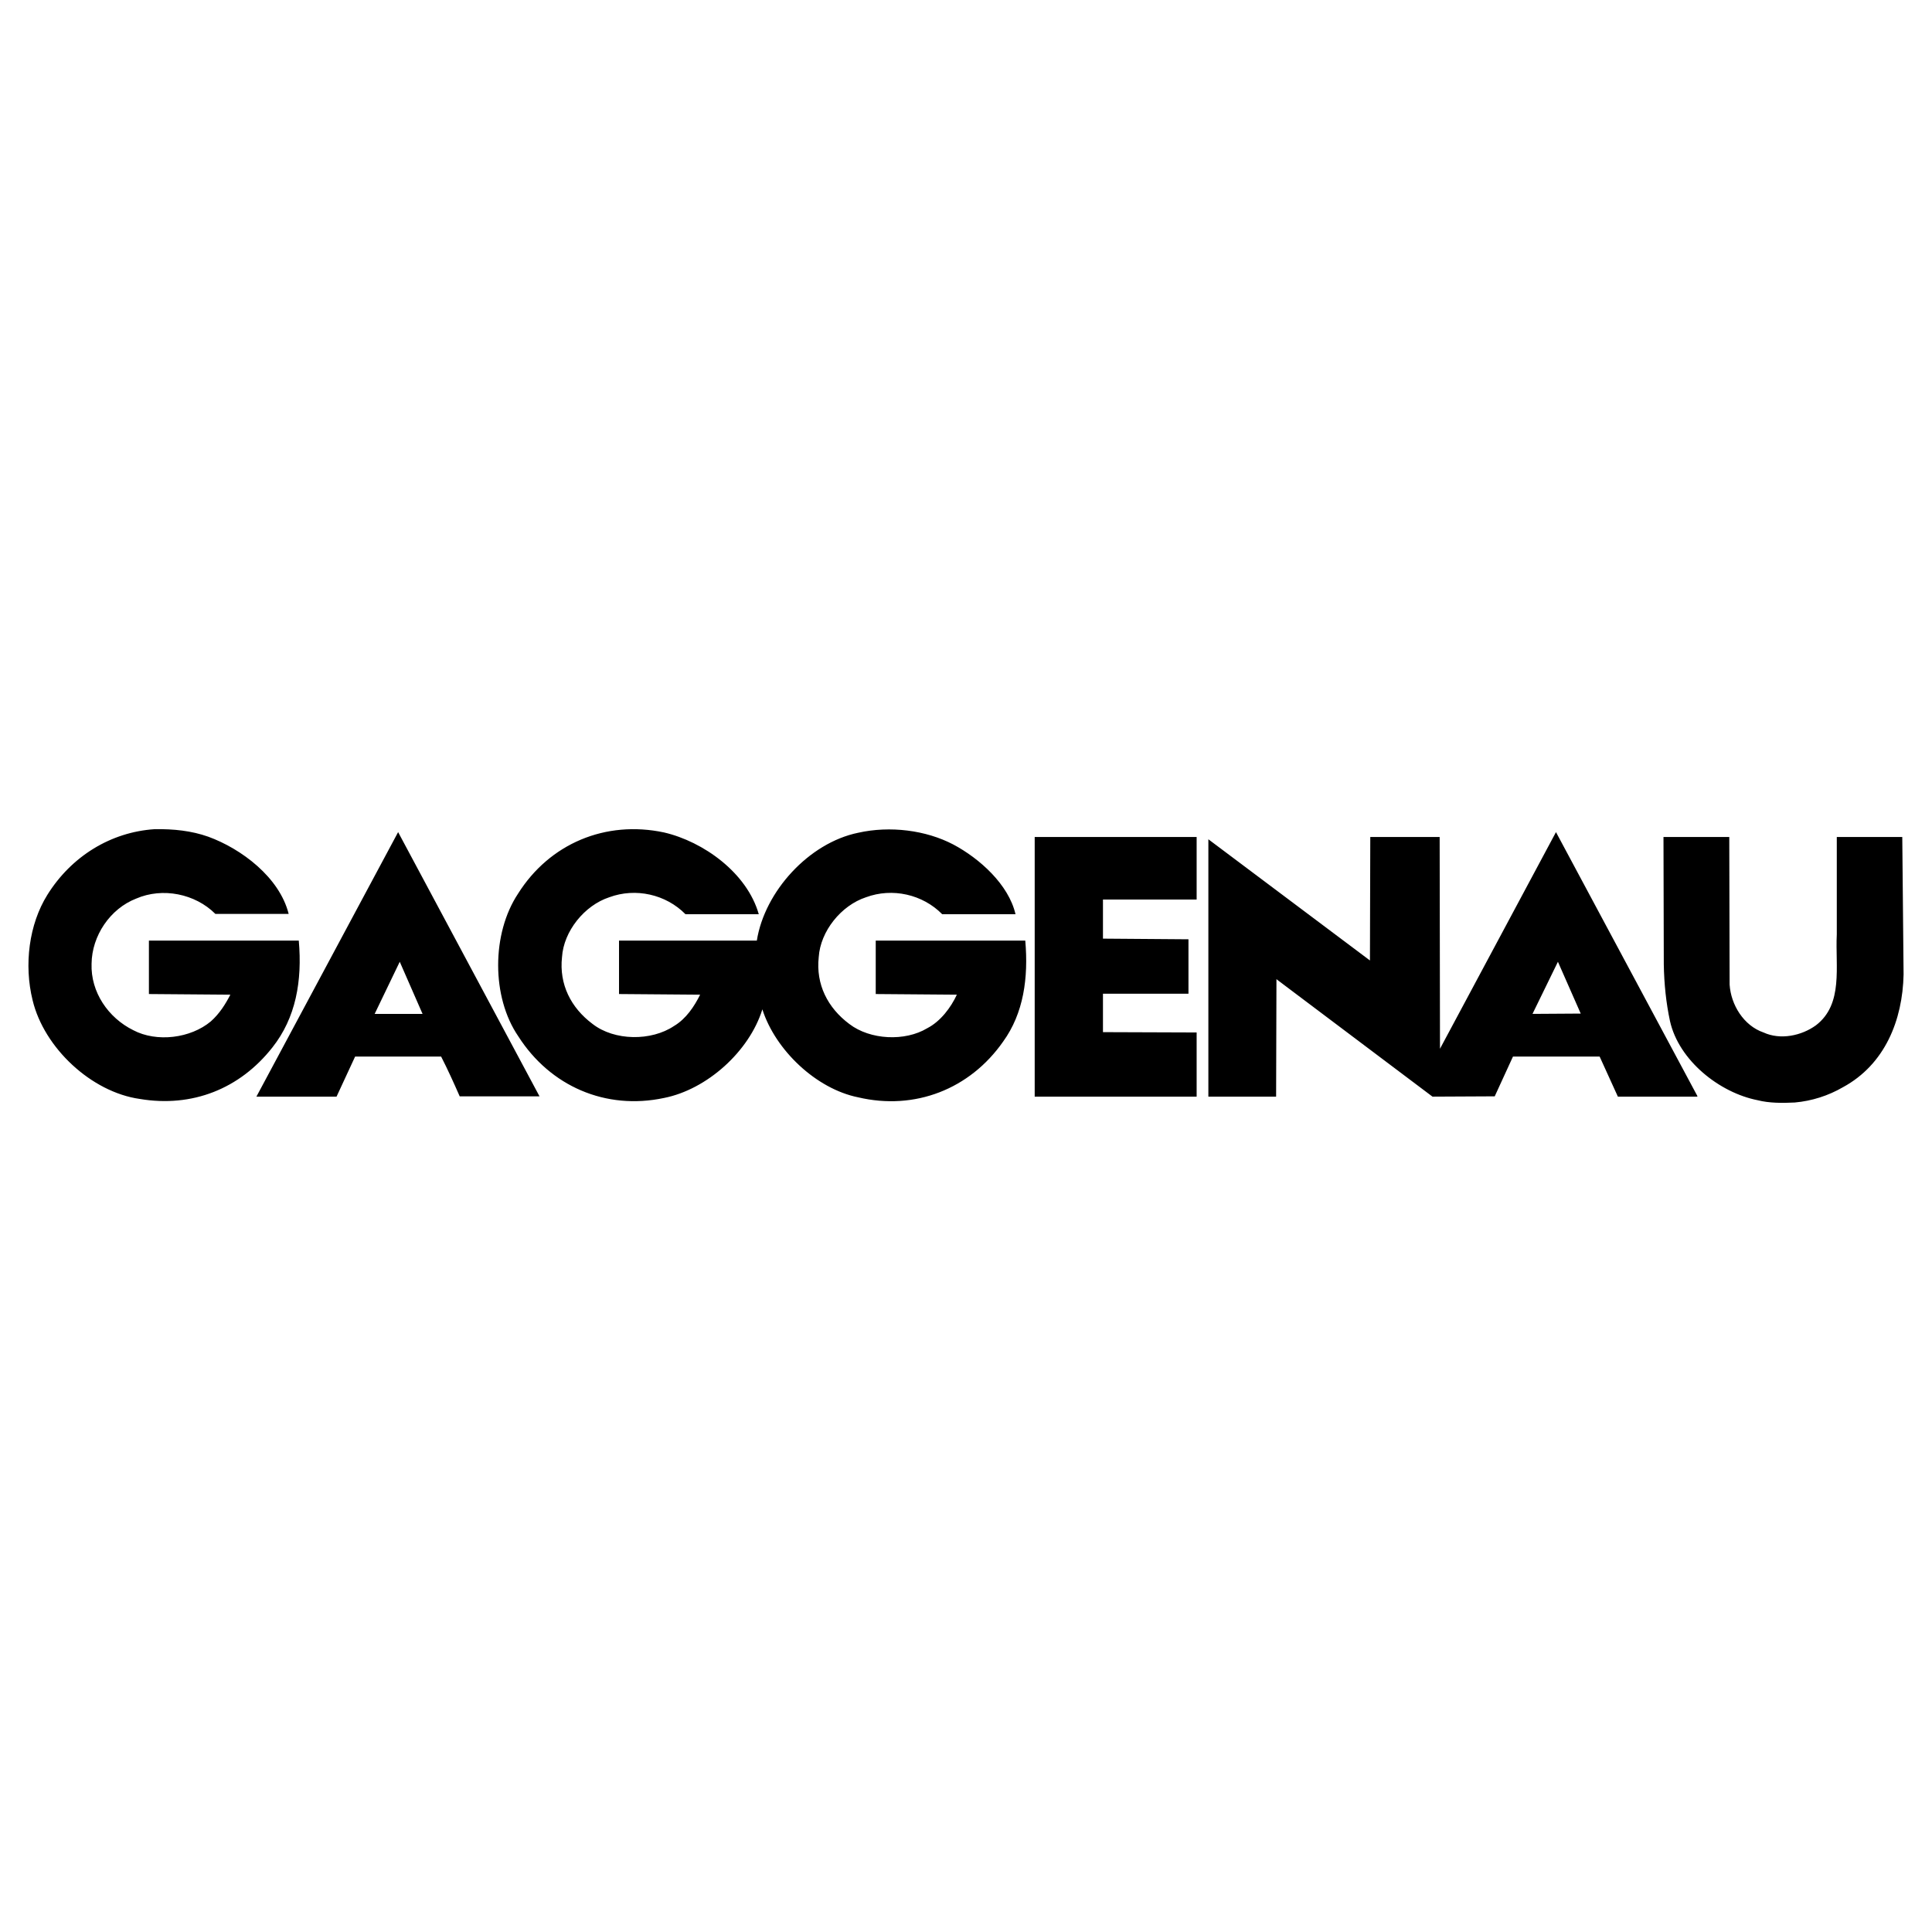
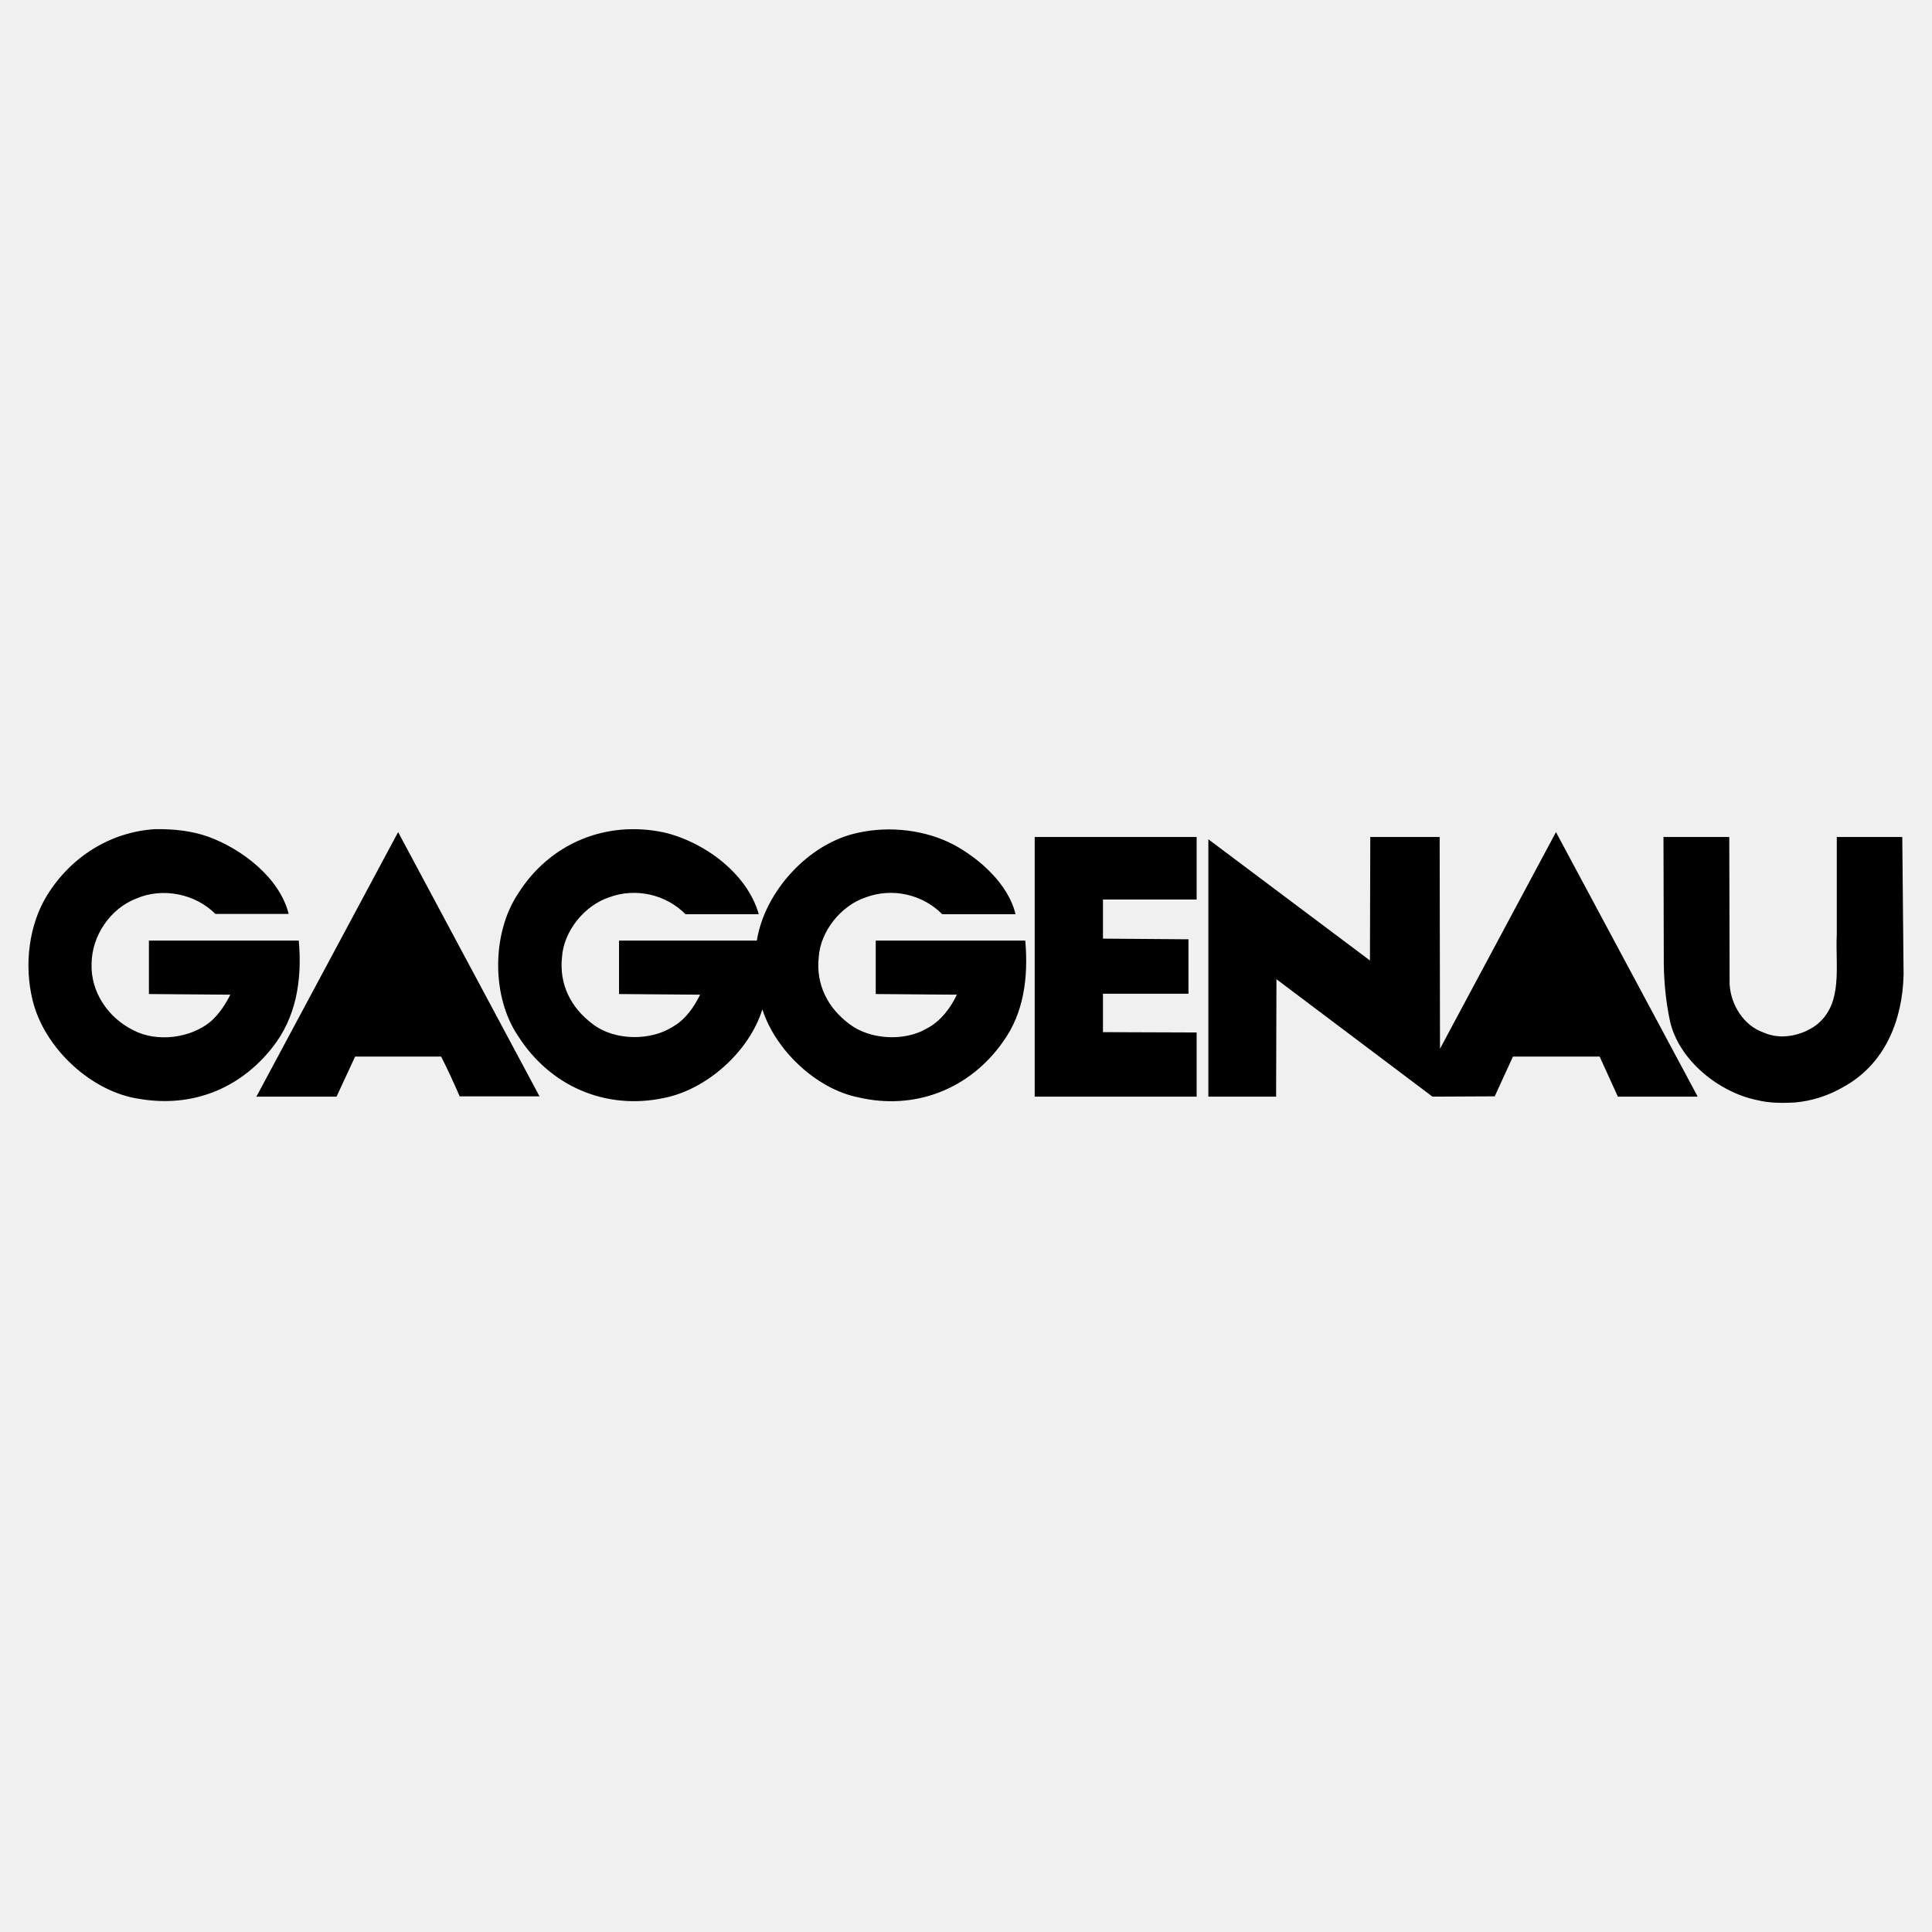
<svg xmlns="http://www.w3.org/2000/svg" width="2500" height="2500" viewBox="0 0 192.756 192.756">
  <g fill-rule="evenodd" clip-rule="evenodd">
-     <path fill="#fff" d="M0 0h192.756v192.756H0V0z" />
    <path d="M20.771 83.475c3.315 1.203 7.119 4.063 8.029 7.704h-7.313c-2.016-2.016-5.266-2.666-7.898-1.528-2.601 1.008-4.421 3.706-4.453 6.5-.098 2.828 1.658 5.396 4.161 6.631 2.34 1.236 5.72.812 7.736-.877.877-.779 1.462-1.723 1.95-2.666l-8.126-.064v-5.331h14.952c.358 4.03-.292 7.704-2.633 10.661-3.25 4.129-7.996 6.014-13.229 5.137-4.843-.684-9.556-5.104-10.694-9.85-.877-3.543-.357-7.573 1.463-10.498 2.405-3.868 6.338-6.273 10.694-6.566 1.915-.034 3.703.161 5.361.747zM66.244 83.052c3.933.91 8.289 4.031 9.459 8.159H68.39c-1.95-1.982-4.973-2.665-7.606-1.69-2.47.813-4.551 3.38-4.713 5.981-.292 2.698.878 5.038 3.056 6.663 2.178 1.691 5.851 1.723 8.126.195 1.203-.715 2.015-1.951 2.6-3.121l-8.093-.064v-5.331h13.749c.78-4.908 5.201-9.751 10.108-10.759 3.186-.715 6.761-.26 9.491 1.17 2.633 1.398 5.526 3.998 6.209 6.956h-7.314c-1.95-1.982-4.973-2.665-7.606-1.69-2.47.813-4.55 3.38-4.713 5.981-.292 2.698.878 5.038 3.055 6.663 2.081 1.594 5.558 1.756 7.769.422 1.332-.682 2.372-2.08 2.957-3.348l-8.093-.064v-5.331h14.92c.324 3.706-.162 7.249-2.211 10.077-3.315 4.744-8.808 6.891-14.464 5.559-4.193-.846-8.256-4.713-9.556-8.777-1.3 4.193-5.526 7.996-9.816 8.842-5.818 1.234-11.344-1.17-14.529-6.143-2.698-3.934-2.665-10.272-.032-14.238 3.151-5.007 8.742-7.347 14.56-6.112zM45.864 109.381c-.585-1.334-1.203-2.699-1.853-3.967H35.43l-1.853 3.998h-7.996l14.14-26.392 14.106 26.361h-7.963zM169.346 109.412h-7.93l-1.82-3.998h-8.647l-1.82 3.967-6.209.031-15.504-11.668-.064-.066-.034 11.734h-6.759V83.735l16.121 12.091.033-12.319h6.922l.033 21.095v.033L155.24 83.02l14.106 26.328v.064zM119.389 89.748h-9.346v3.9l8.531.065v5.428h-8.531v3.836l9.346.033v6.402h-16.157V83.507h16.157v6.241zM172.564 98.23c.129 2.016 1.396 4.096 3.381 4.779 1.689.779 3.803.324 5.232-.715 2.764-2.113 1.918-5.884 2.08-9.069v-9.718h6.533l.131 13.717c-.098 4.549-1.854 8.971-6.047 11.246a11.634 11.634 0 0 1-4.811 1.527c-1.234.064-2.568.064-3.705-.229-3.803-.746-7.865-3.965-8.744-7.898-.389-1.82-.584-3.705-.617-5.654l-.031-12.709h6.564l.034 14.723z" />
-     <path fill="#fff" d="M37.38 101.156l2.503-5.2 2.275 5.2H37.38zM152.898 101.156l2.536-5.2 2.275 5.169-4.811.031z" />
+     <path fill="#000" d="M37.38 101.156l2.503-5.2 2.275 5.2H37.38zM152.898 101.156l2.536-5.2 2.275 5.169-4.811.031z" />
  </g>
</svg>
